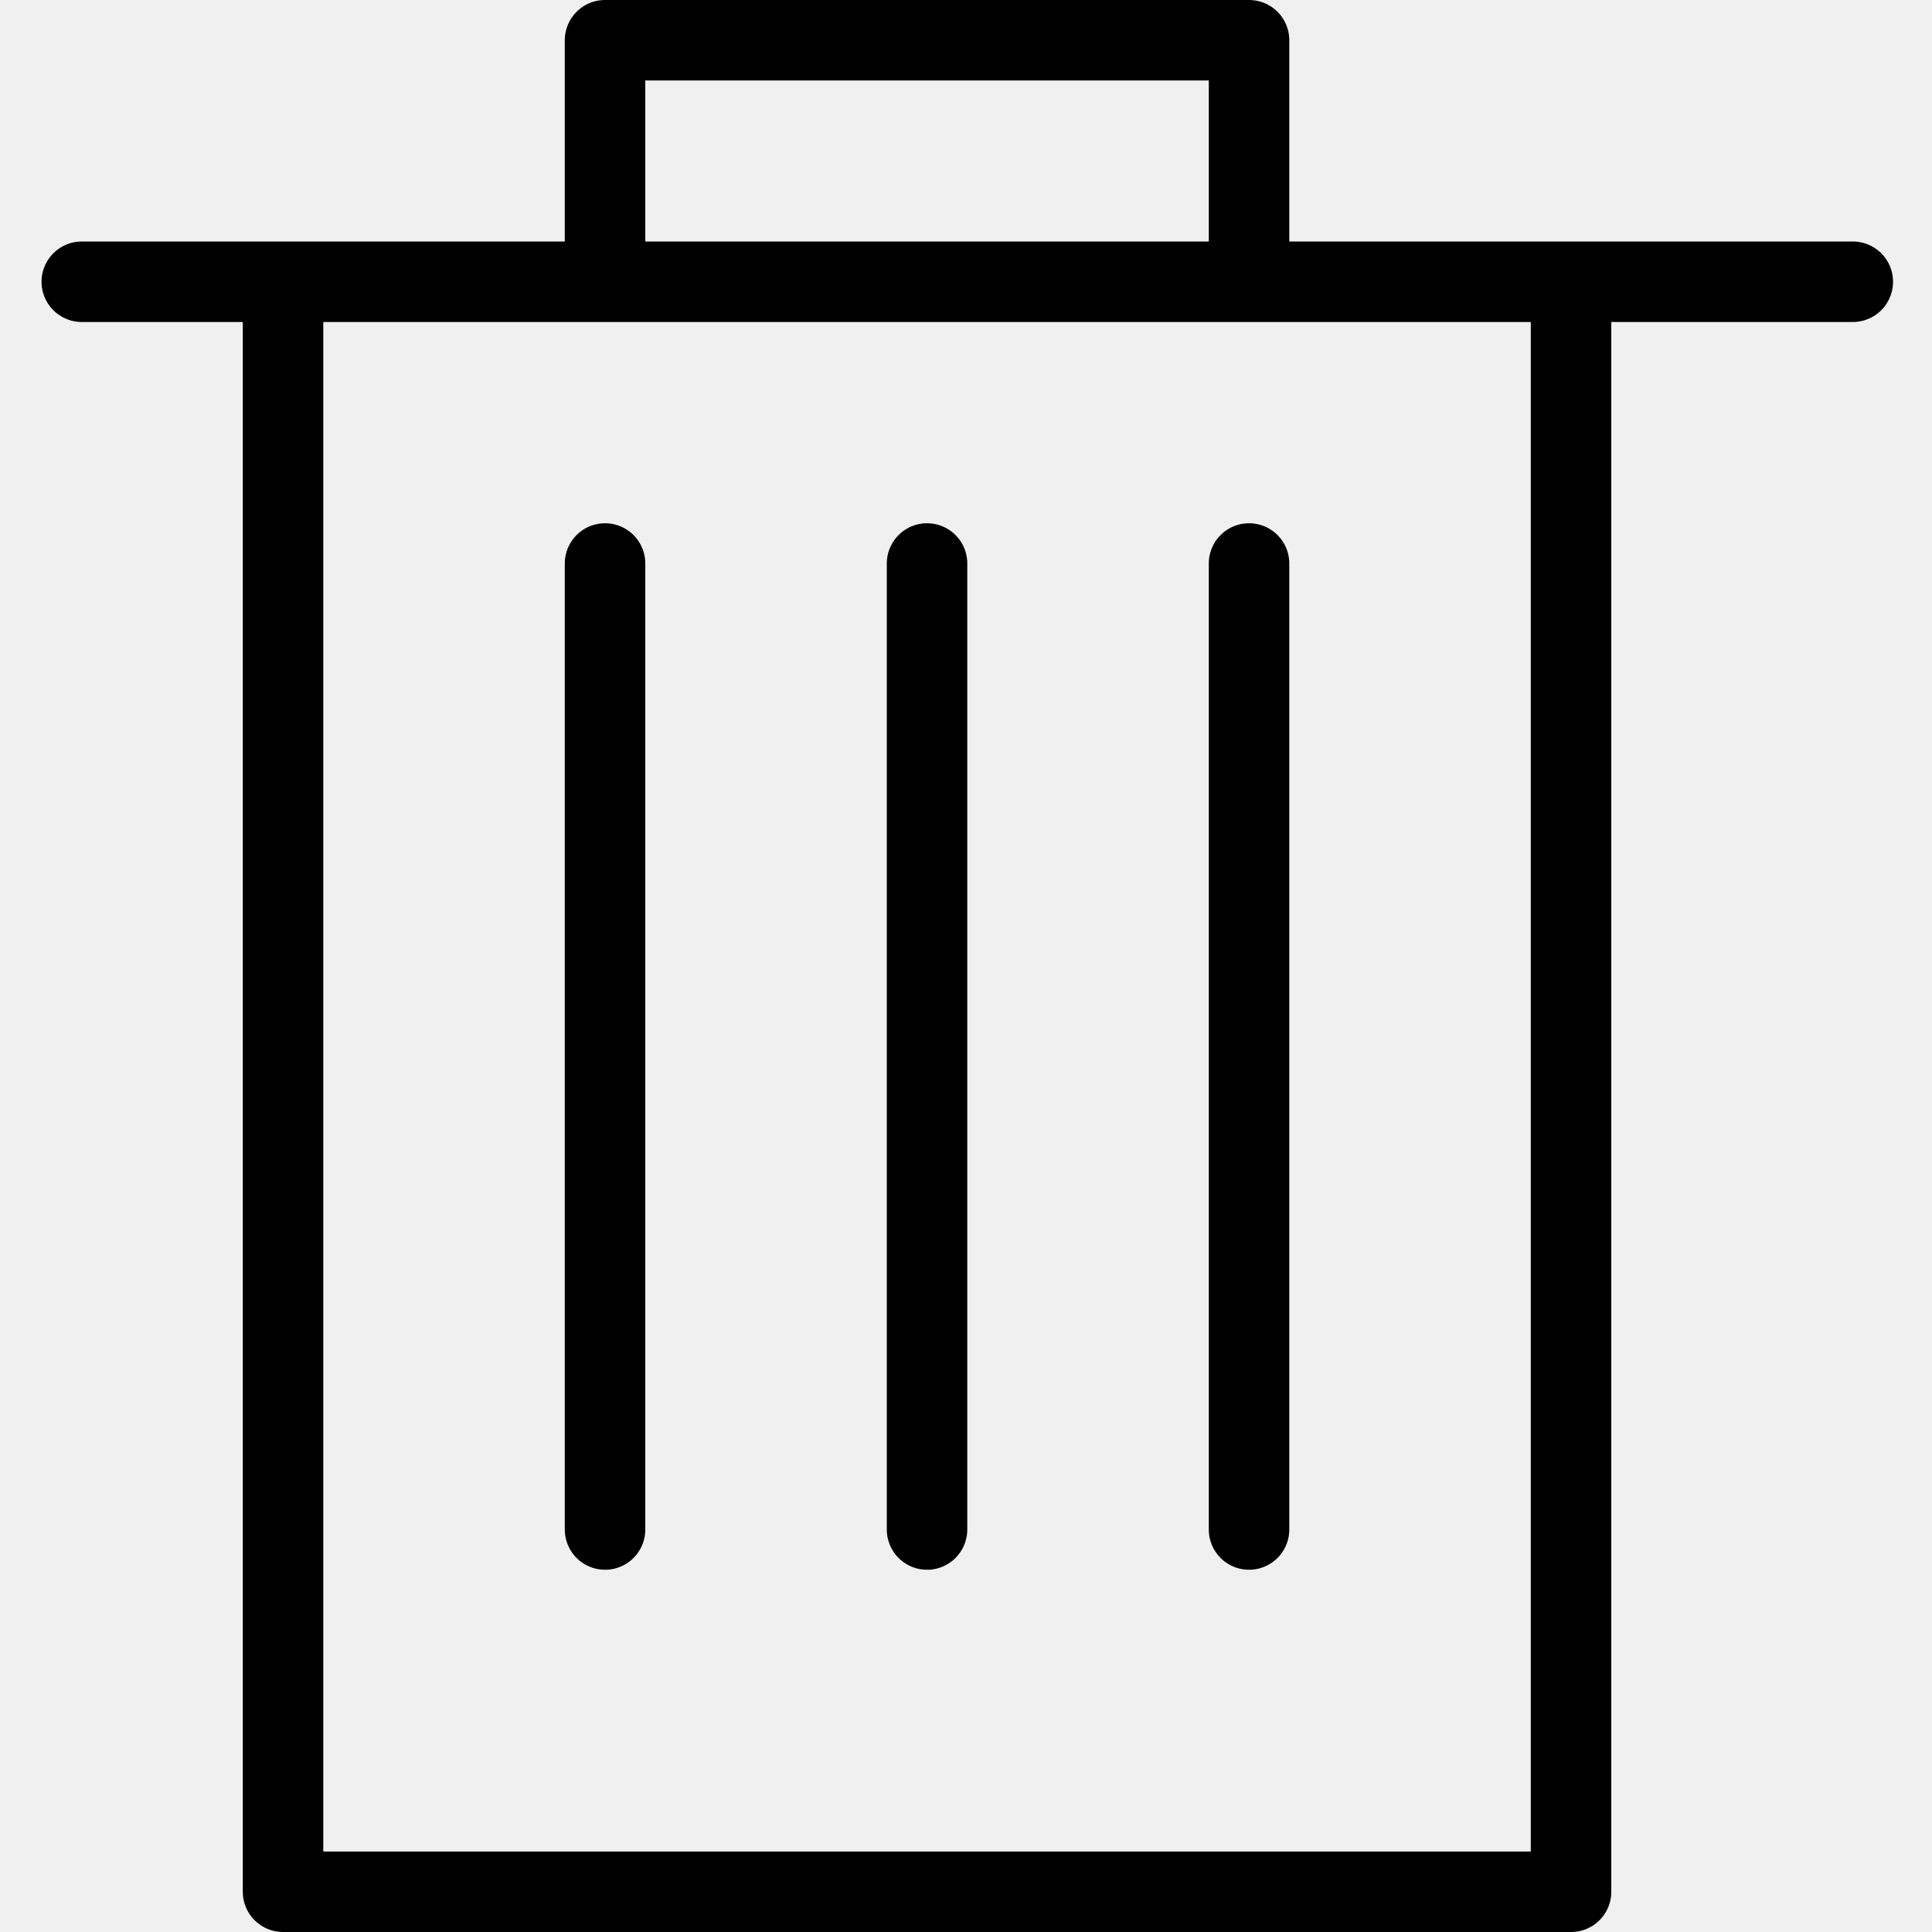
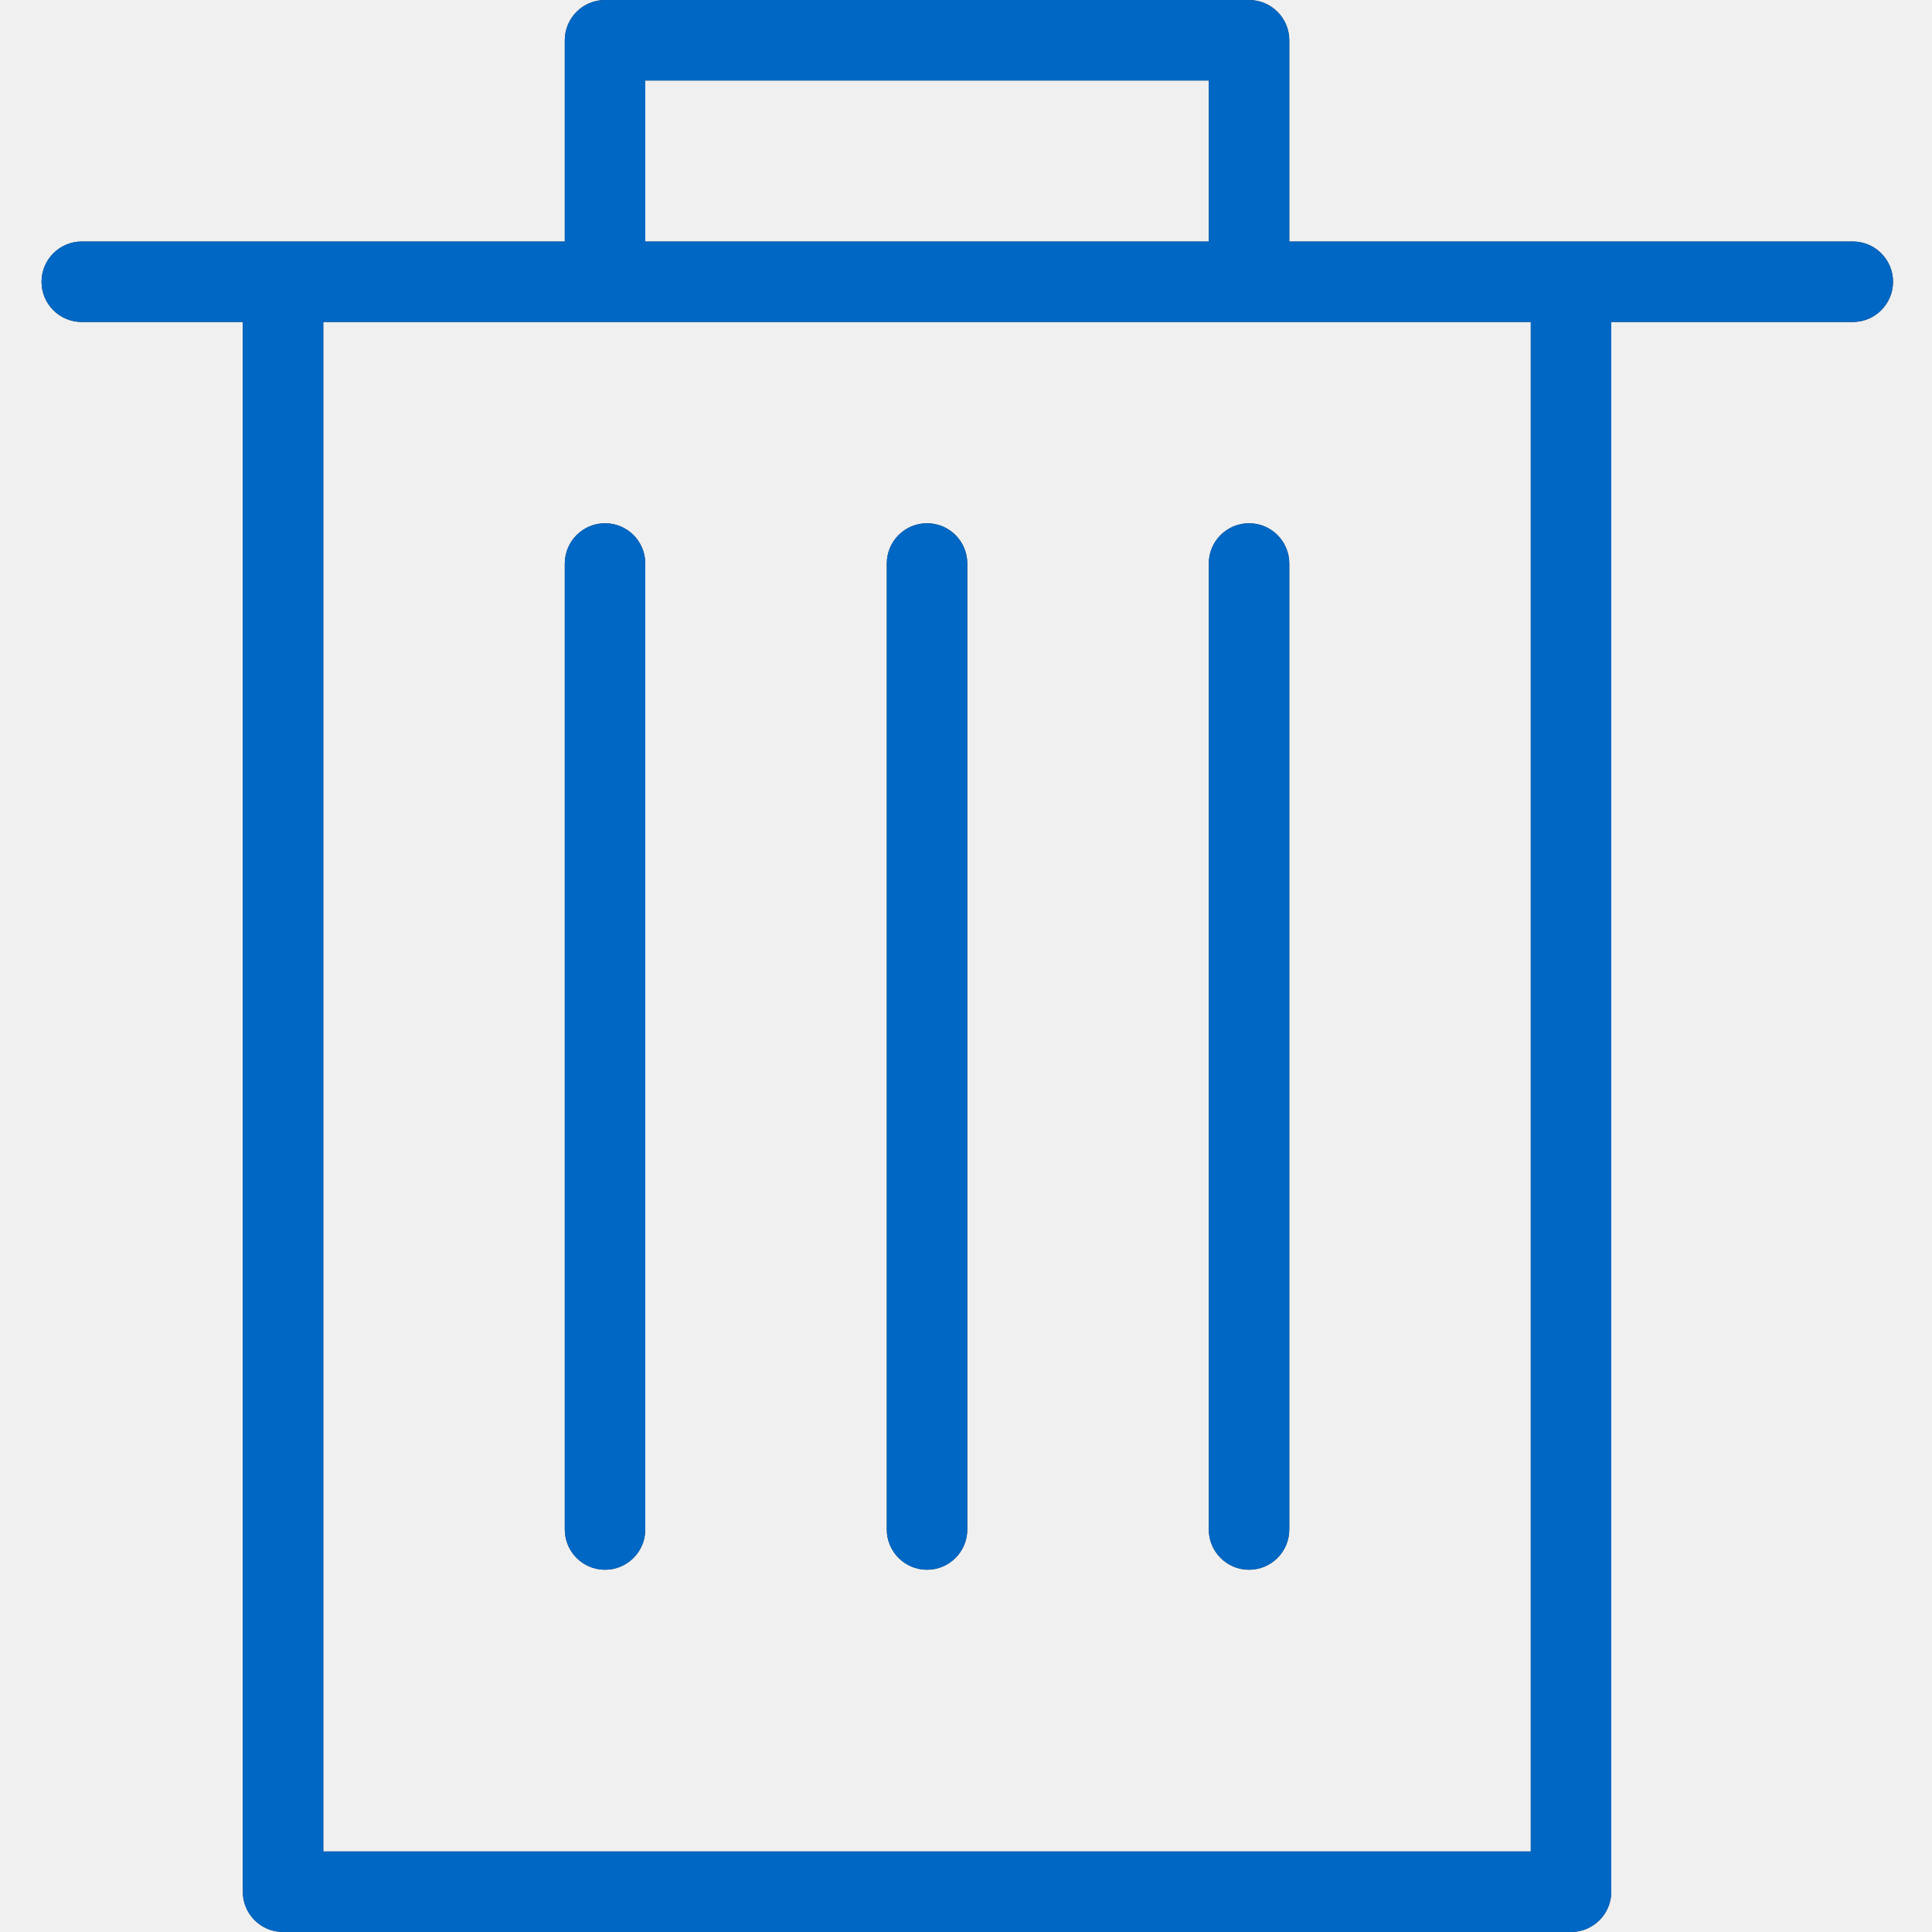
- <svg xmlns="http://www.w3.org/2000/svg" width="24" height="24" viewBox="0 0 24 24">
-   <g stroke="#000" stroke-linecap="round" stroke-linejoin="round" stroke-miterlimit="10" fill="none">
-     <path d="M3.516 3.5h16v20h-16zM7.516.5h8v3h-8zM1.016 3.5h22M7.516 7v12M11.516 7v12M15.516 7v12" />
+ <svg xmlns="http://www.w3.org/2000/svg" width="24" height="24" viewBox="0 0 24 24" fill="none">
+   <path fill-rule="evenodd" clip-rule="evenodd" d="M19.516 3H23.016C23.292 3 23.516 3.224 23.516 3.5C23.516 3.776 23.292 4 23.016 4H20.016V23.5C20.016 23.776 19.792 24 19.516 24H3.516C3.24 24 3.016 23.776 3.016 23.5V4H1.016C0.739 4 0.516 3.776 0.516 3.5C0.516 3.224 0.74 3 1.016 3H3.516H7.016V0.5C7.016 0.224 7.24 0 7.516 0H15.516C15.792 0 16.016 0.224 16.016 0.5V3H19.516ZM15.016 1H8.016V3H15.016V1ZM4.016 23V4H7.516H15.516H19.016V23H4.016ZM7.016 7C7.016 6.724 7.24 6.5 7.516 6.5C7.792 6.5 8.016 6.724 8.016 7V19C8.016 19.276 7.792 19.5 7.516 19.5C7.24 19.5 7.016 19.276 7.016 19V7ZM11.516 6.5C11.24 6.5 11.016 6.724 11.016 7V19C11.016 19.276 11.24 19.5 11.516 19.5C11.792 19.5 12.016 19.276 12.016 19V7C12.016 6.724 11.792 6.5 11.516 6.5ZM15.016 19V7C15.016 6.724 15.24 6.5 15.516 6.5C15.792 6.5 16.016 6.724 16.016 7V19C16.016 19.276 15.792 19.5 15.516 19.5C15.24 19.5 15.016 19.276 15.016 19Z" fill="#3E3832" />
+   <mask id="mask0" mask-type="alpha" maskUnits="userSpaceOnUse" x="0" y="0" width="24" height="24">
+     <path fill-rule="evenodd" clip-rule="evenodd" d="M19.516 3H23.016C23.292 3 23.516 3.224 23.516 3.5C23.516 3.776 23.292 4 23.016 4H20.016V23.5C20.016 23.776 19.792 24 19.516 24H3.516C3.24 24 3.016 23.776 3.016 23.5V4H1.016C0.739 4 0.516 3.776 0.516 3.5C0.516 3.224 0.74 3 1.016 3H3.516H7.016V0.5C7.016 0.224 7.24 0 7.516 0H15.516C15.792 0 16.016 0.224 16.016 0.5V3H19.516ZM15.016 1H8.016V3H15.016V1ZM4.016 23V4H7.516H15.516H19.016V23H4.016ZM7.016 7C7.016 6.724 7.24 6.5 7.516 6.5C7.792 6.5 8.016 6.724 8.016 7V19C8.016 19.276 7.792 19.5 7.516 19.5C7.24 19.5 7.016 19.276 7.016 19V7ZM11.516 6.5C11.24 6.5 11.016 6.724 11.016 7V19C11.016 19.276 11.24 19.5 11.516 19.5C11.792 19.5 12.016 19.276 12.016 19V7C12.016 6.724 11.792 6.5 11.516 6.5ZM15.016 19V7C15.016 6.724 15.24 6.5 15.516 6.5C15.792 6.5 16.016 6.724 16.016 7V19C16.016 19.276 15.792 19.5 15.516 19.5C15.24 19.5 15.016 19.276 15.016 19Z" fill="white" />
+   </mask>
+   <g mask="url(#mask0)">
+     <rect width="24" height="24" fill="#0067C5" />
  </g>
</svg>
